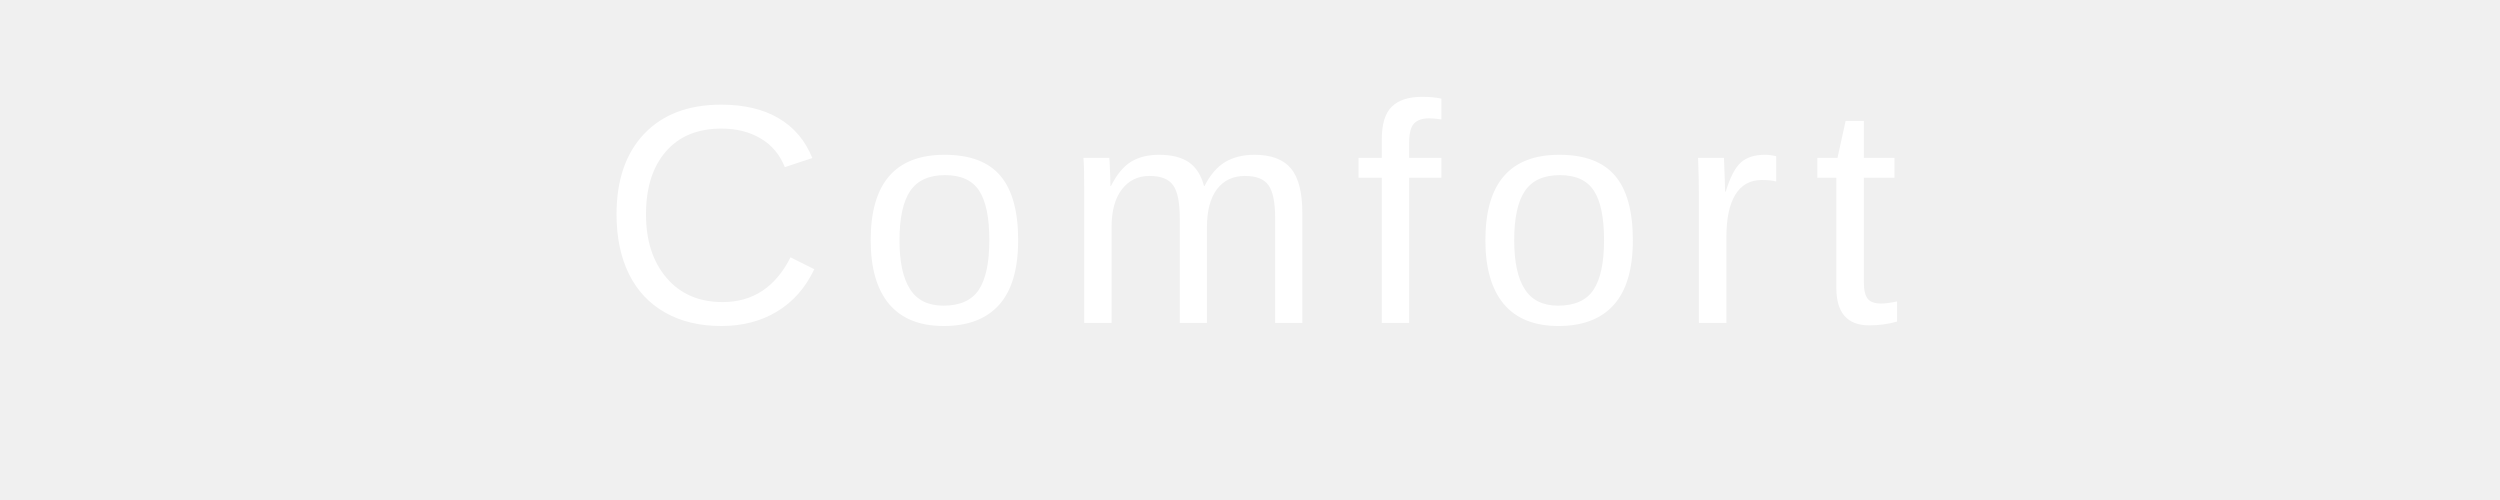
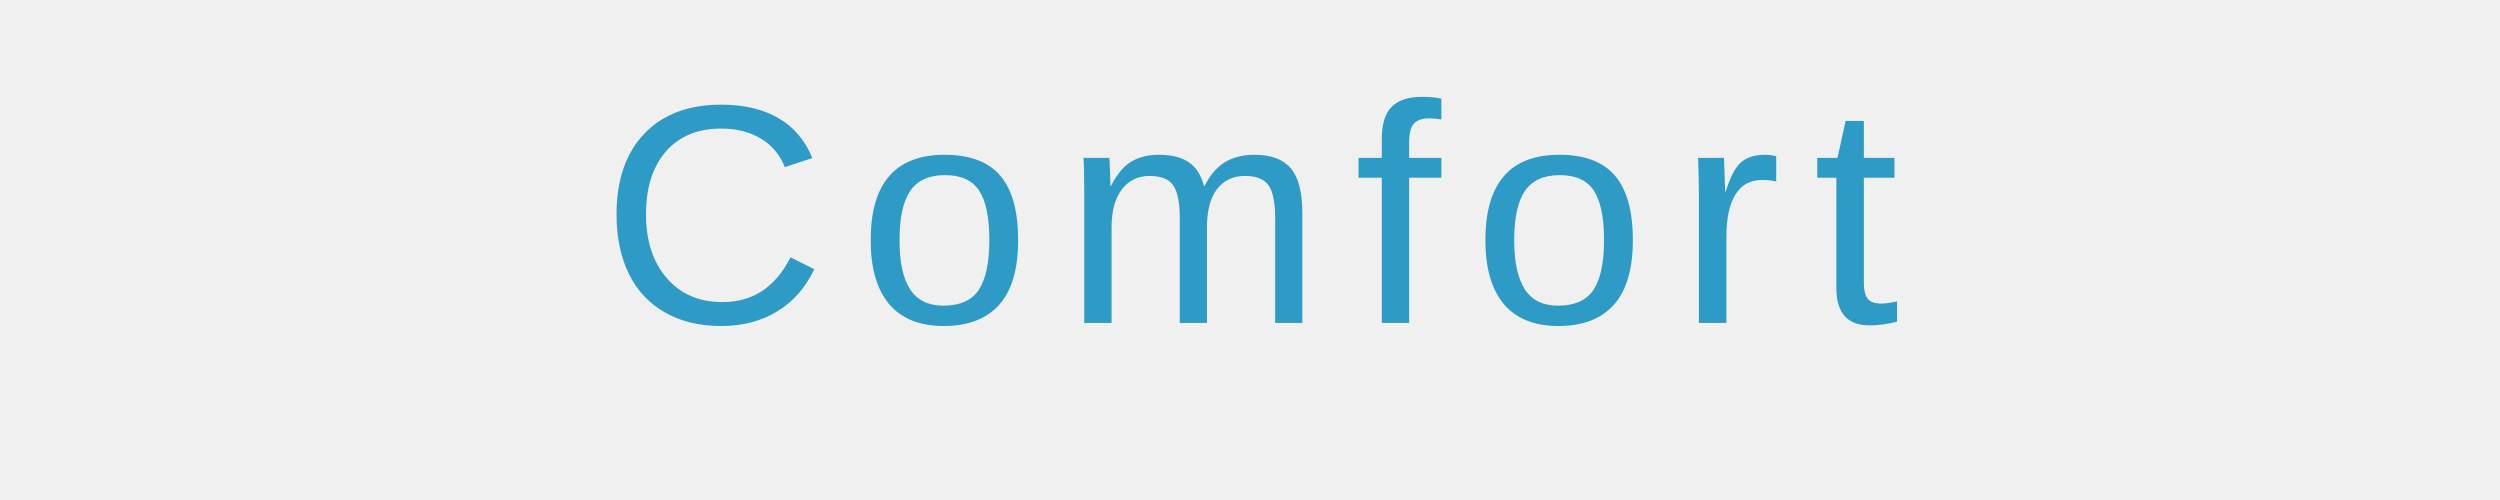
<svg xmlns="http://www.w3.org/2000/svg" viewBox="0 0 240 48" width="240" height="48">
-   <text x="120" y="31" text-anchor="middle" font-family="system-ui, Arial, sans-serif" font-size="30" font-weight="400" fill="#ffffff" letter-spacing="3">Comfort</text>
+   <text x="120" y="31" text-anchor="middle" font-family="system-ui, Arial, sans-serif" font-size="30" font-weight="400" fill="#2E9BC6" letter-spacing="3">Comfort</text>
</svg>
